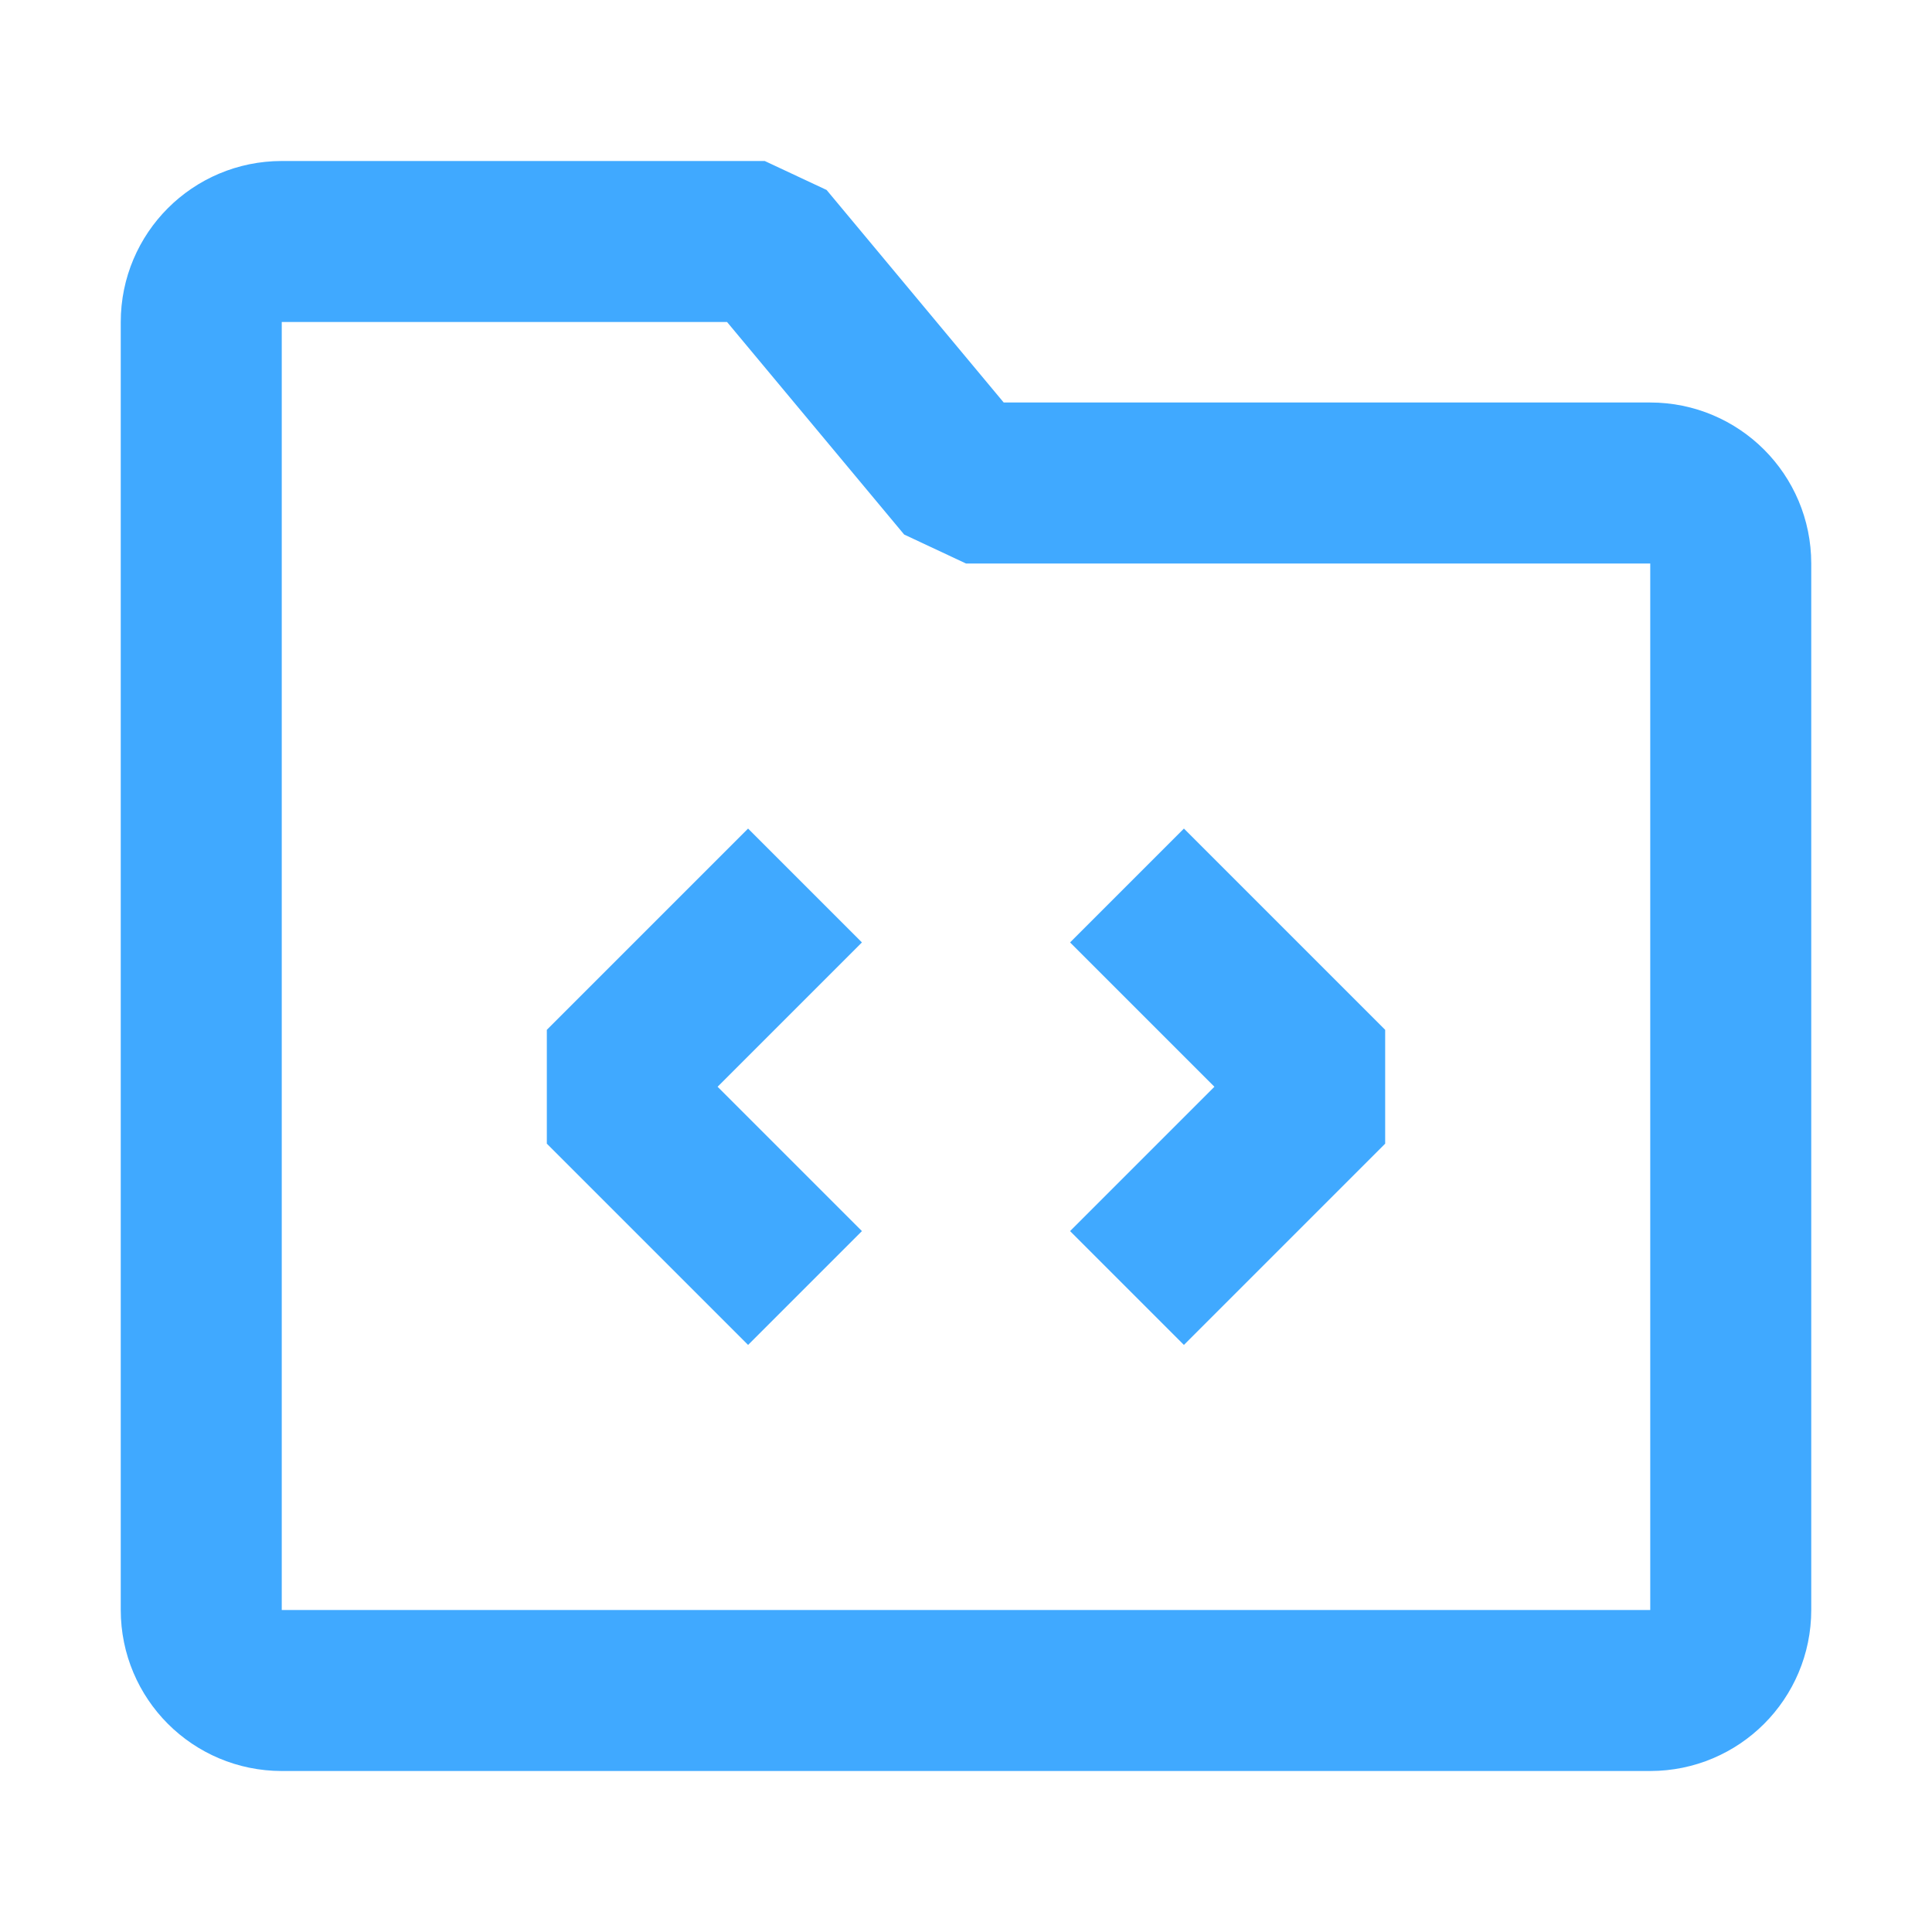
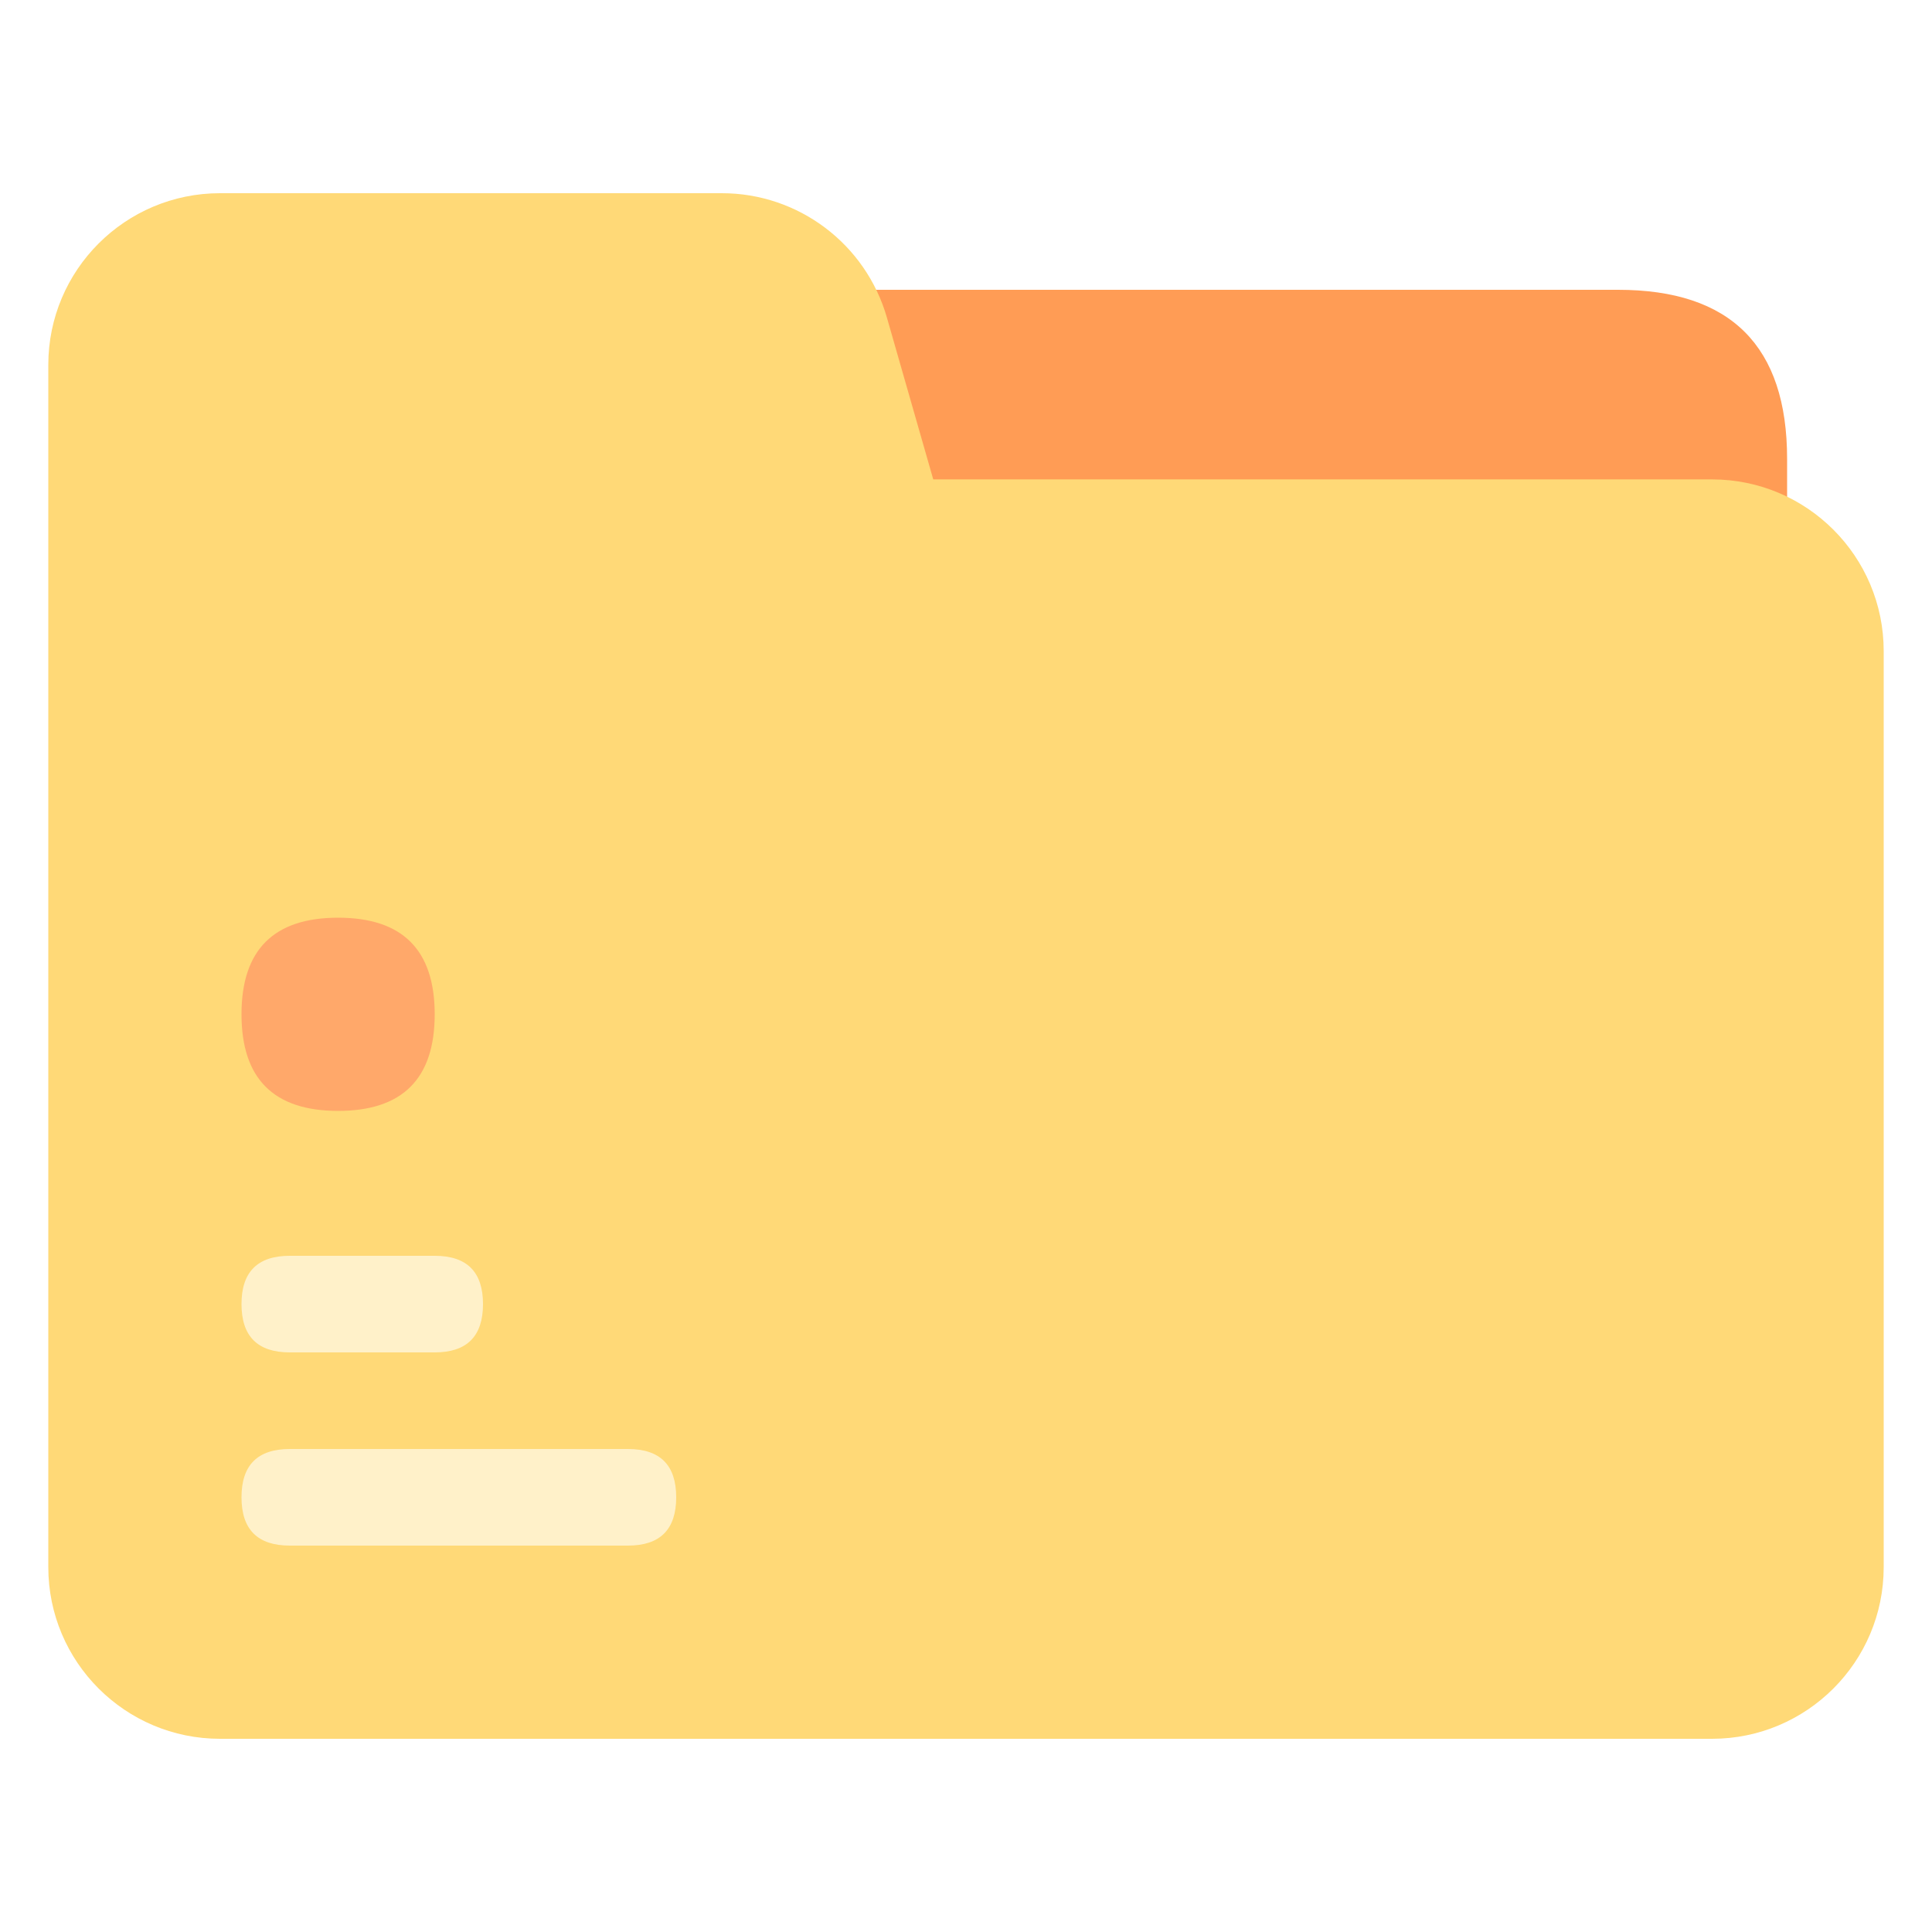
- <svg xmlns="http://www.w3.org/2000/svg" width="48" height="48" viewBox="0 0 48 48" fill="none">
-   <path d="M5 8C5 6.895 5.895 6 7 6H19L24 12H41C42.105 12 43 12.895 43 14V40C43 41.105 42.105 42 41 42H7C5.895 42 5 41.105 5 40V8Z" fill="none" stroke="#40a9ff" stroke-width="4" stroke-linejoin="bevel" />
-   <path d="M28 22L33 27L28 32" stroke="#40a9ff" stroke-width="4" stroke-linecap="butt" stroke-linejoin="bevel" />
-   <path d="M20 22L15 27L20 32" stroke="#40a9ff" stroke-width="4" stroke-linecap="butt" stroke-linejoin="bevel" />
+ <svg xmlns="http://www.w3.org/2000/svg" t="1636288852743" class="icon" viewBox="0 0 1024 1024" version="1.1" p-id="14747" width="200" height="200">
+   <defs>
+     <style type="text/css" />
+   </defs>
+   <path d="M179.2 153.6m89.6 0l588.8 0q89.6 0 89.6 89.6l0 486.4q0 89.6-89.6 89.6l-588.8 0q-89.6 0-89.6-89.6l0-486.4q0-89.6 89.6-89.6Z" fill="#FF9C55" p-id="14748" />
+   <path d="M25.6 193.421A91.021 91.021 0 0 1 116.621 102.4H382.592a91.021 91.021 0 0 1 87.501 65.971l24.55 85.722h412.749A91.021 91.021 0 0 1 998.4 345.139v485.453A91.021 91.021 0 0 1 907.379 921.6H116.608A91.021 91.021 0 0 1 25.6 830.579V193.408z" fill="#FFD977" p-id="14749" />
+   <path d="M128 665.6m25.6 0l76.8 0q25.6 0 25.6 25.6l0 0q0 25.6-25.6 25.6l-76.8 0q-25.6 0-25.6-25.6l0 0q0-25.6 25.6-25.6Z" fill="#FFF1C9" p-id="14750" />
+   <path d="M128 768m25.6 0l179.2 0q25.6 0 25.6 25.6l0 0q0 25.6-25.6 25.6l-179.2 0q-25.6 0-25.6-25.6l0 0q0-25.6 25.6-25.6Z" fill="#FFF1C9" p-id="14751" />
+   <path d="M128 486.4m51.2 0l0 0q51.2 0 51.2 51.2l0 0q0 51.2-51.2 51.2l0 0q-51.2 0-51.2-51.2l0 0q0-51.2 51.2-51.2Z" fill="#FFA86A" p-id="14752" />
</svg>
